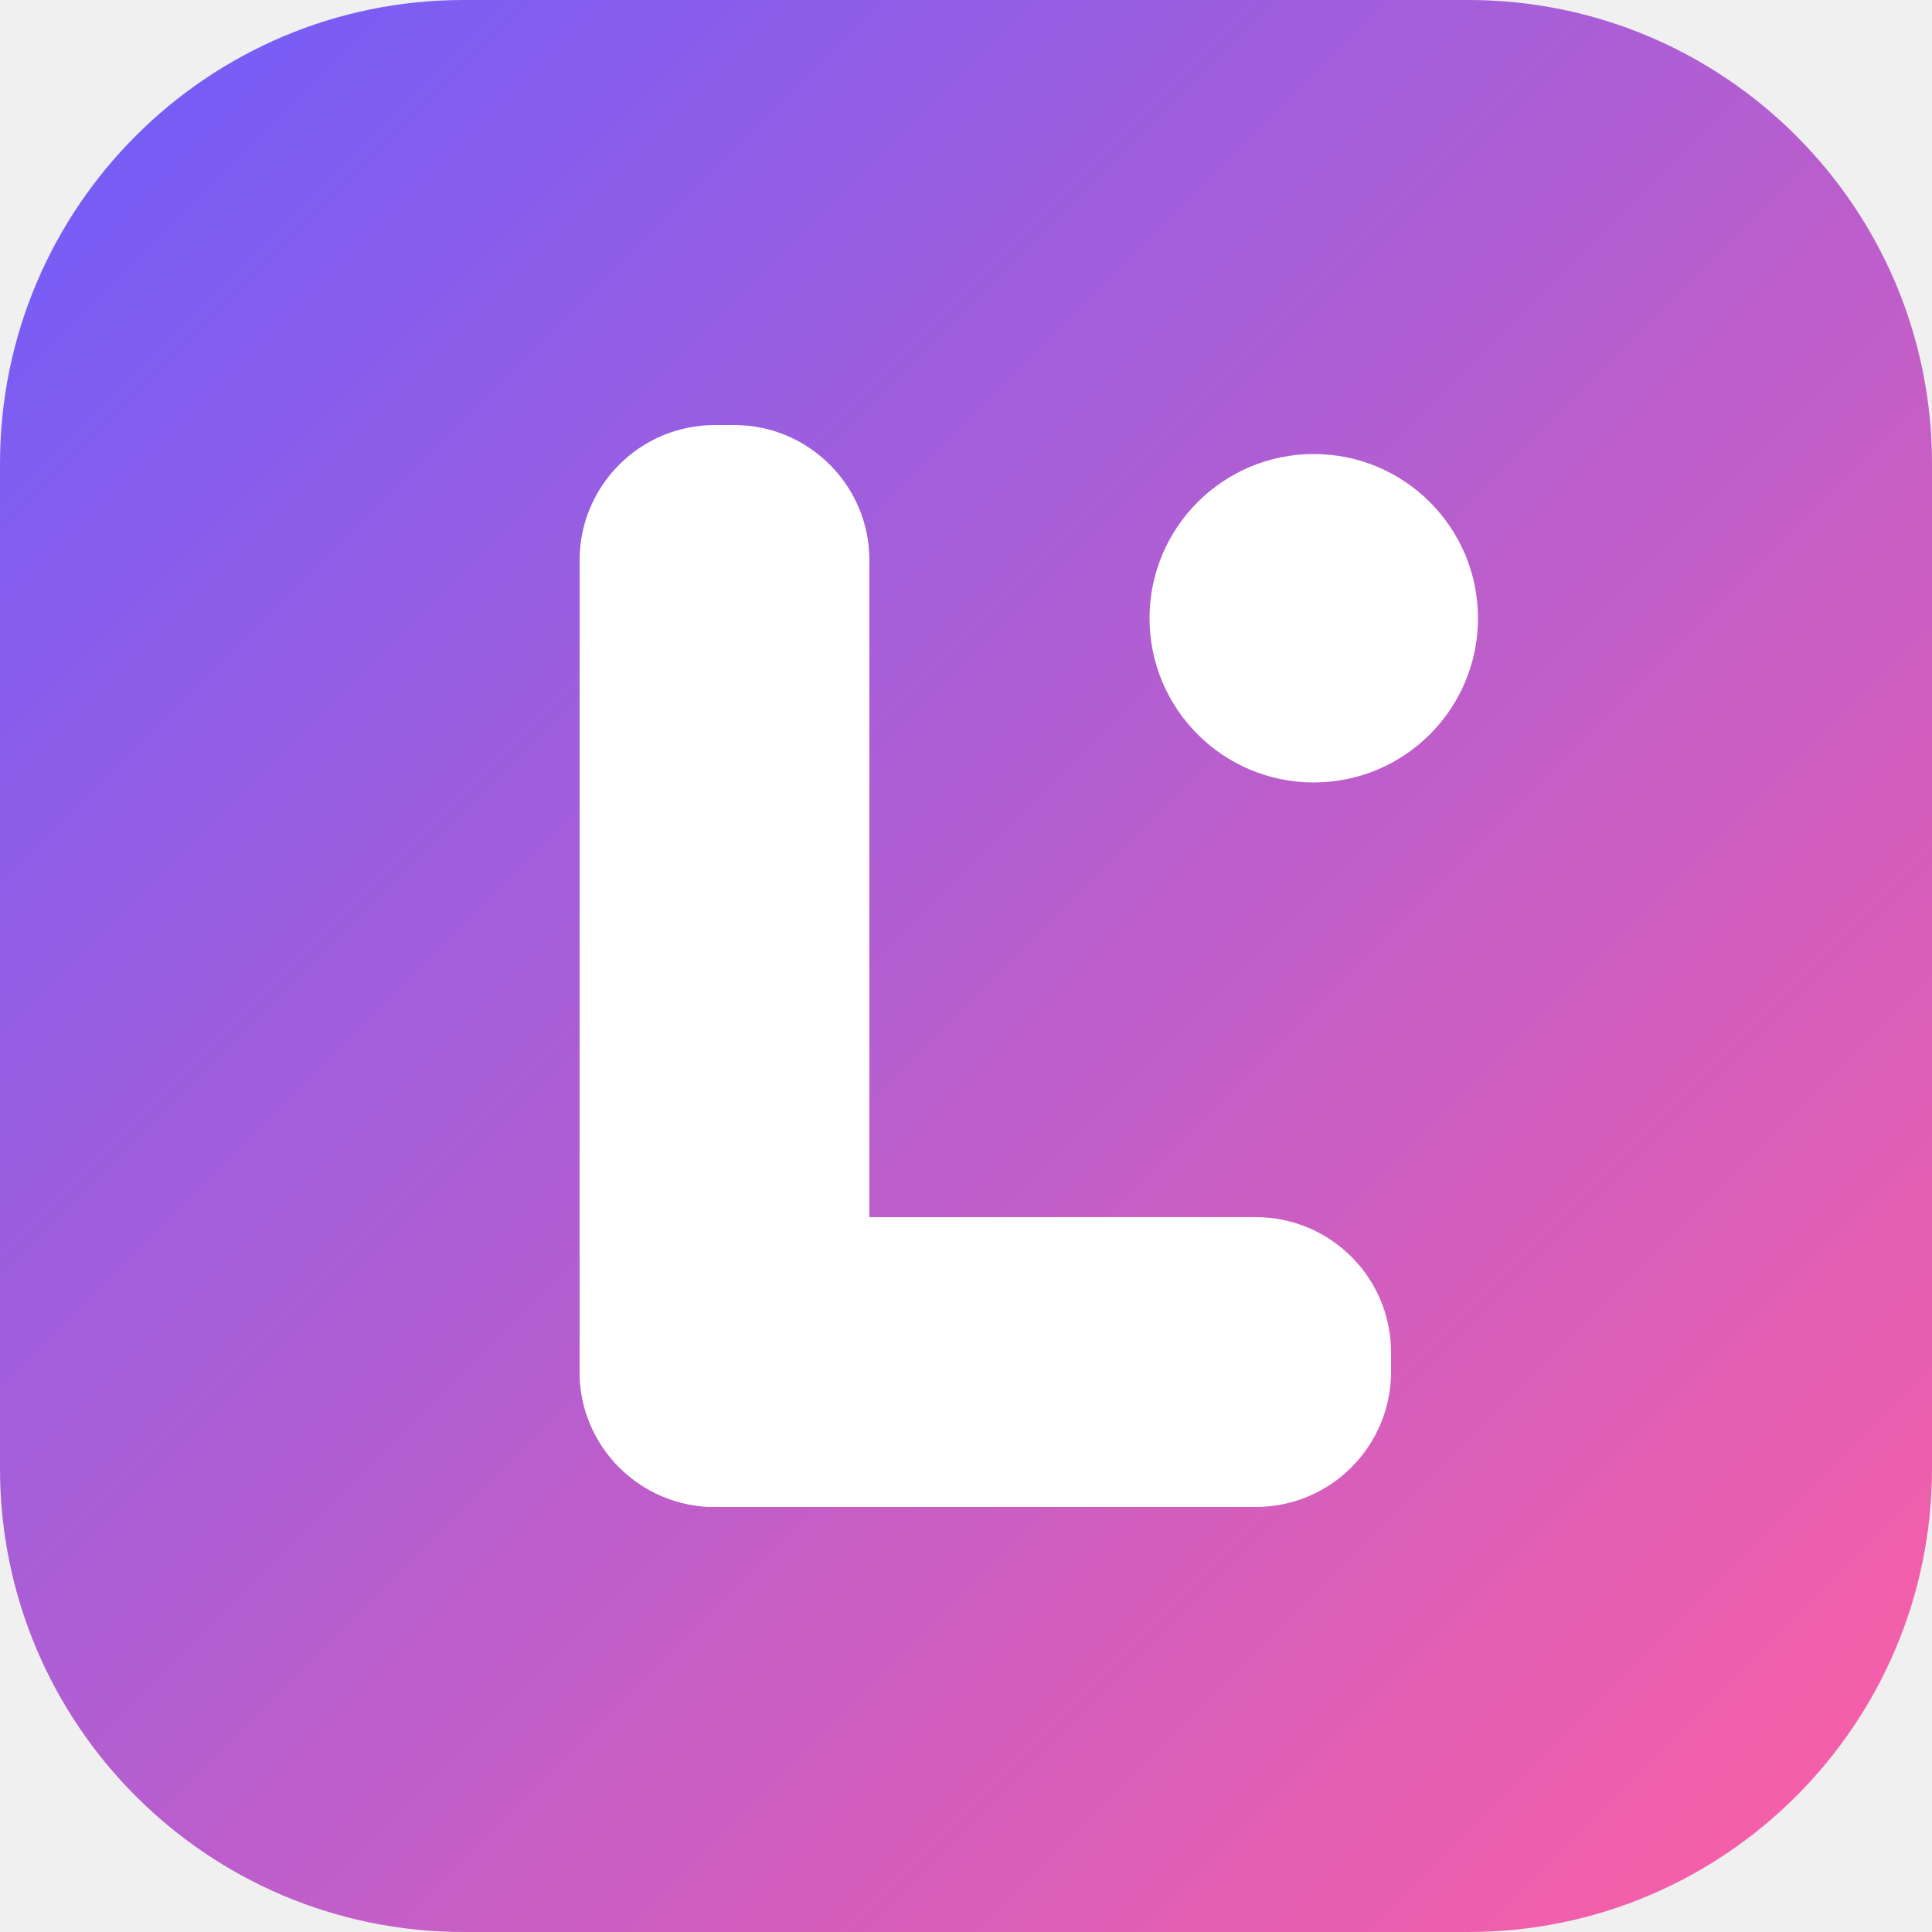
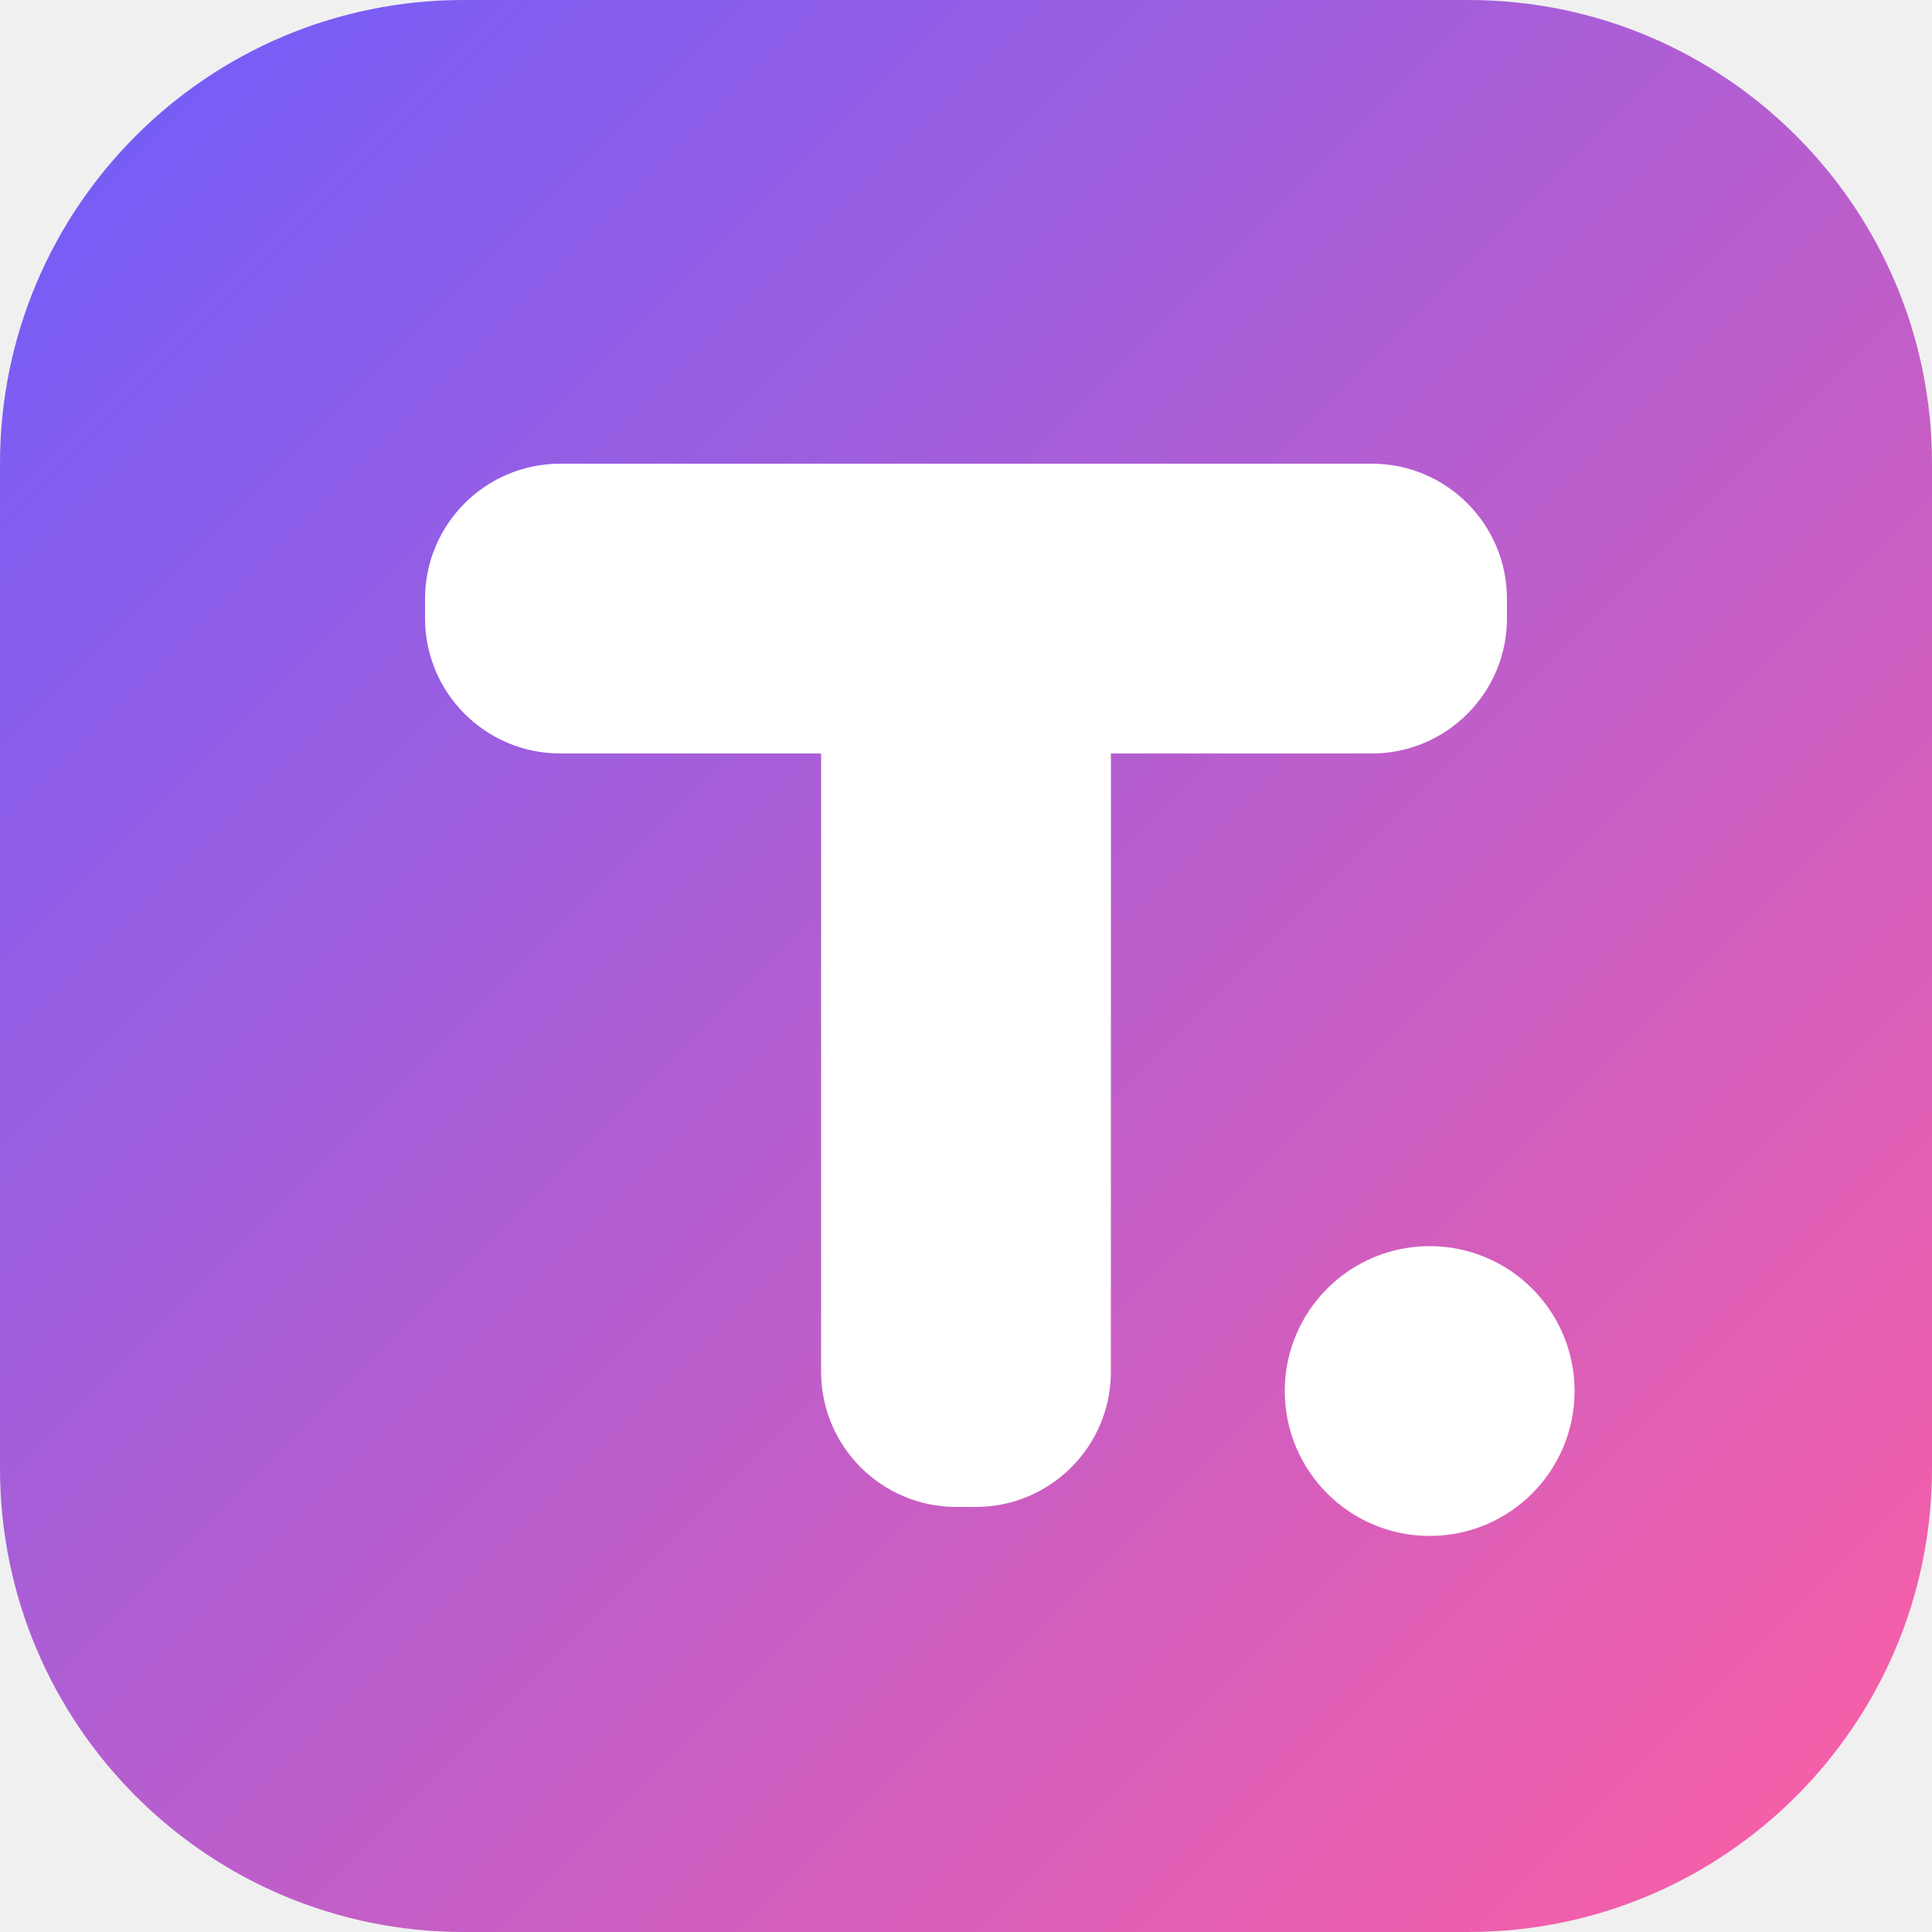
<svg xmlns="http://www.w3.org/2000/svg" viewBox="0 0 100 100">
  <defs>
    <linearGradient id="g" x1="0" y1="0" x2="1" y2="1">
      <stop offset="0" stop-color="#6D5DFC" />
      <stop offset="1" stop-color="#FF5FA2" />
    </linearGradient>
  </defs>
  <rect width="100" height="100" rx="24" fill="url(#g)" />
-   <rect x="30" y="22" width="15" height="56" rx="7" fill="#fff" />
-   <rect x="30" y="63" width="42" height="15" rx="7" fill="#fff" />
-   <circle cx="68" cy="32" r="8.5" fill="#fff" />
+   <rect x="42.5" y="24" width="15" height="54" rx="7" fill="#fff" />
+   <rect x="22" y="24" width="56" height="15" rx="7" fill="#fff" />
+   <circle cx="74" cy="72" r="7.5" fill="#fff" />
</svg>
